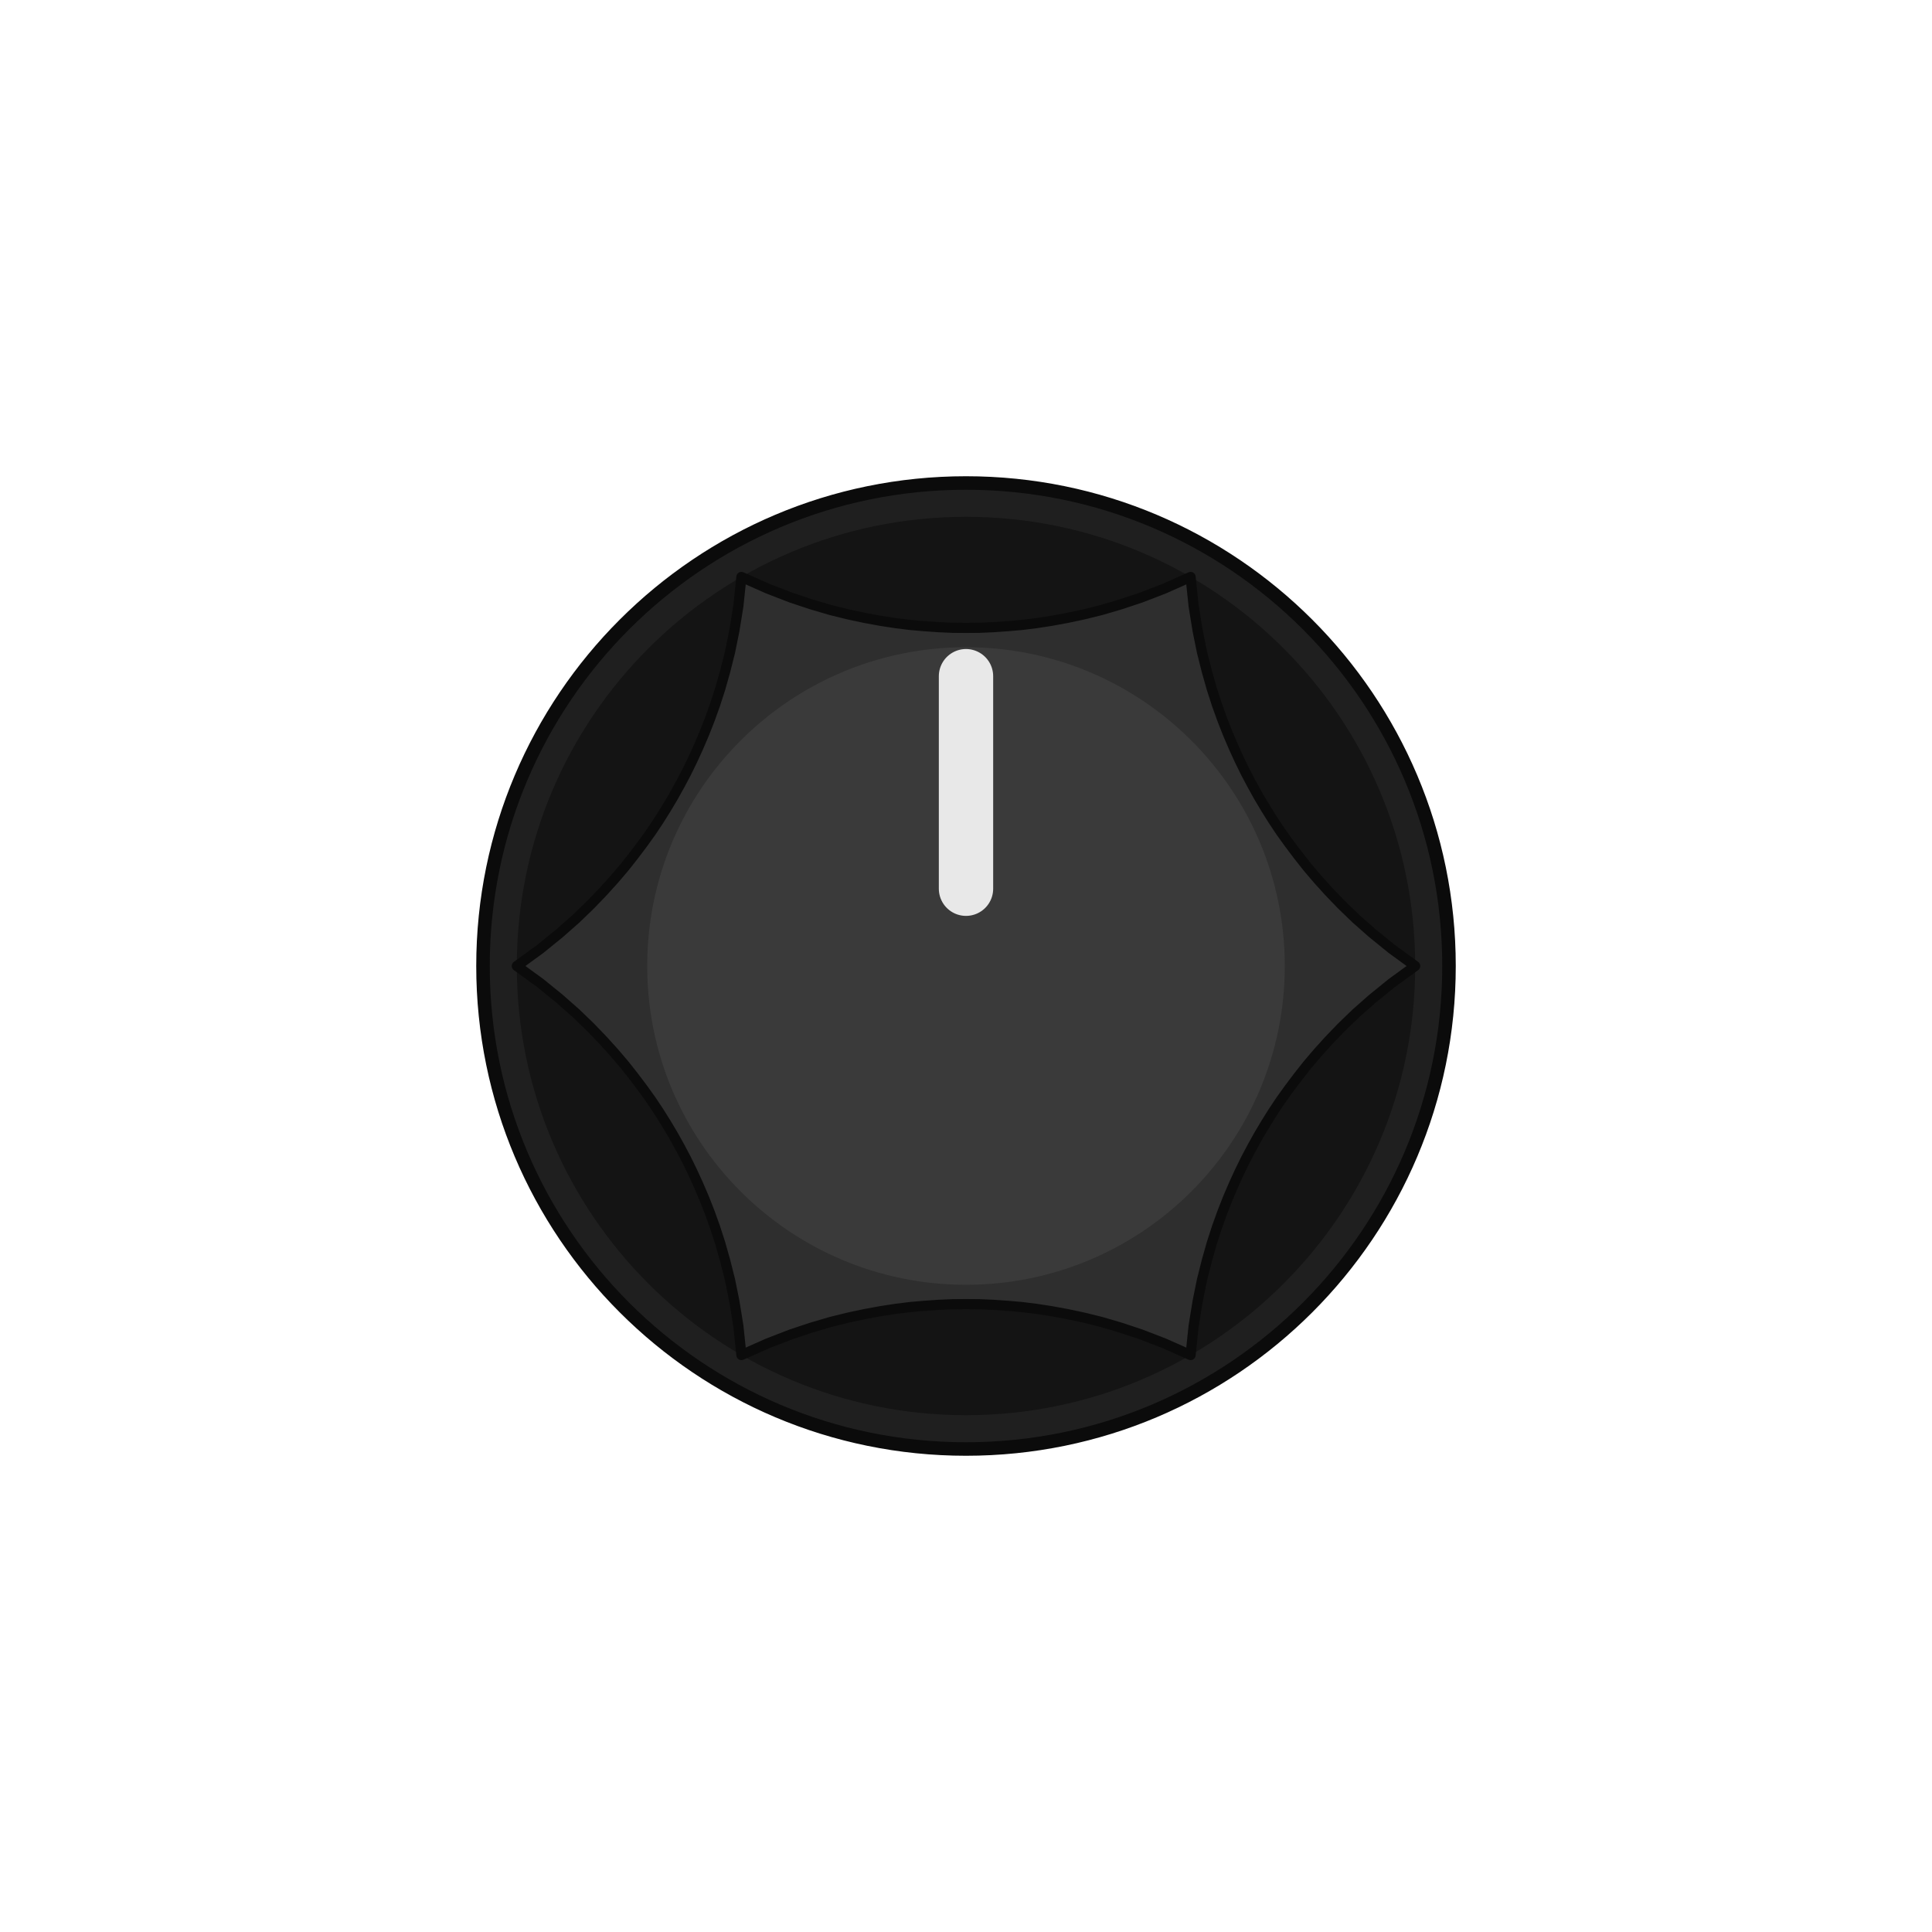
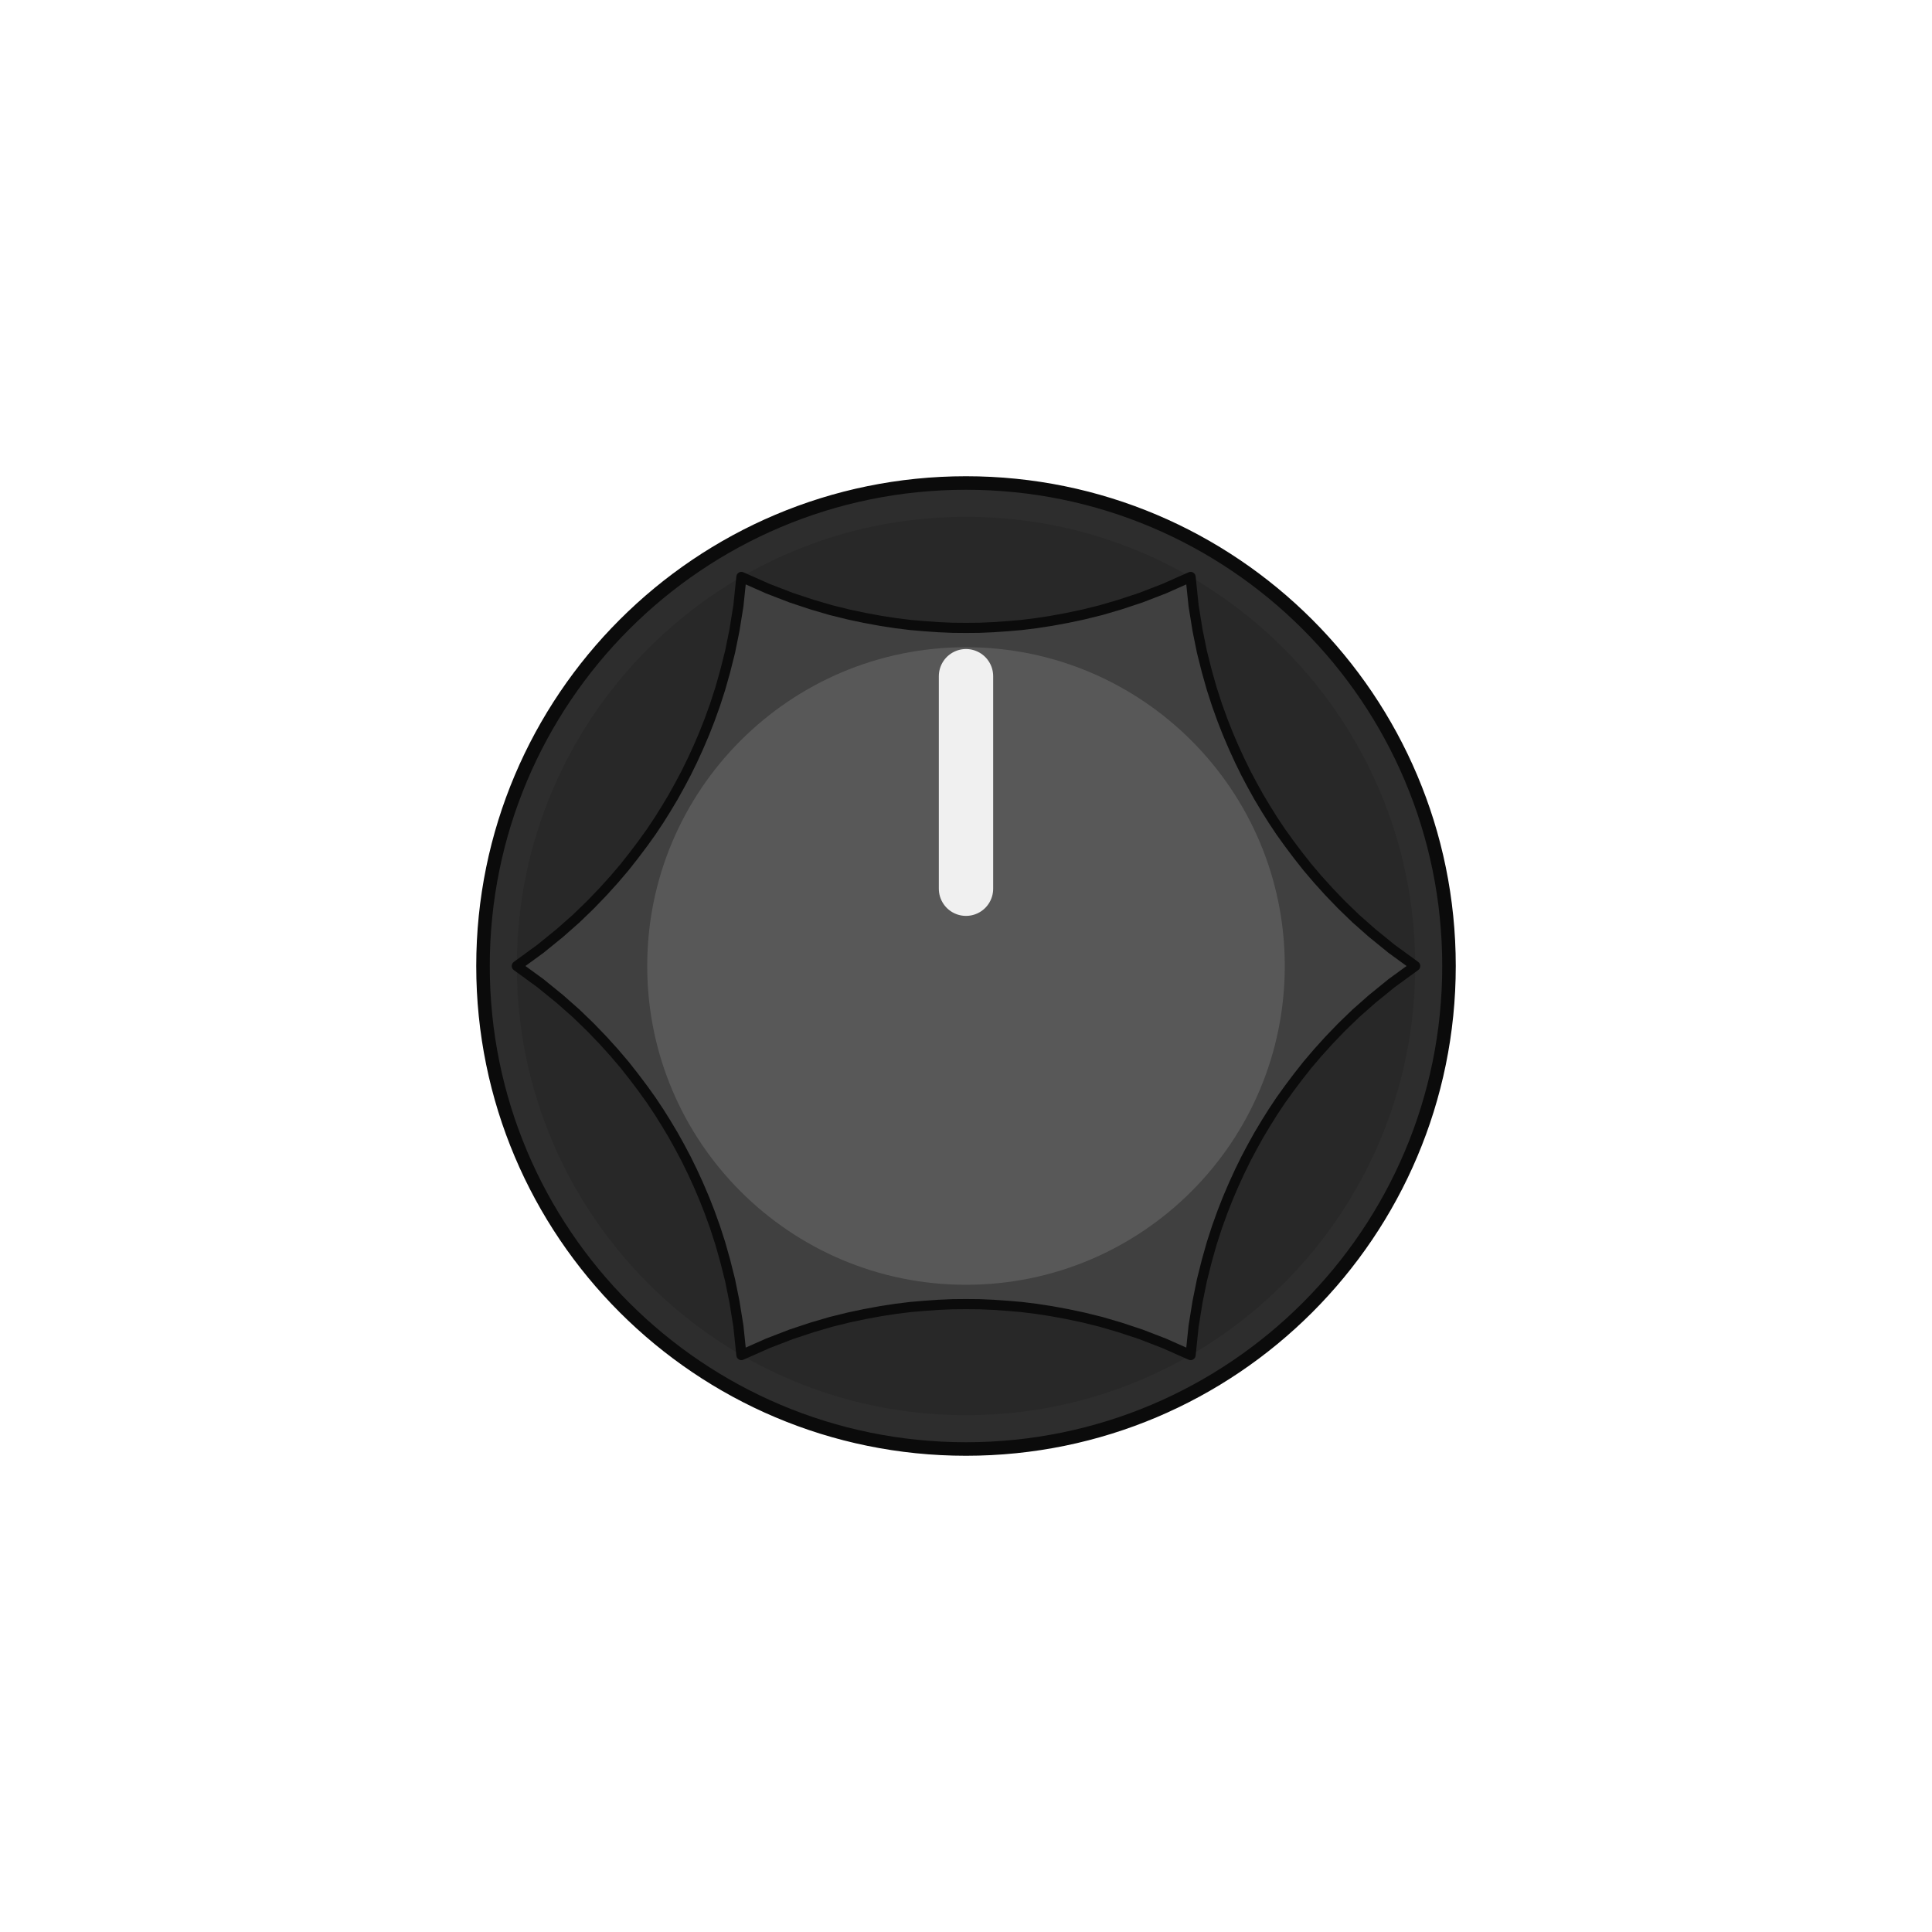
<svg xmlns="http://www.w3.org/2000/svg" width="47.240" height="47.240" viewBox="-8.000 -8.000 16.000 16.000">
-   <circle cx="0" cy="0" r="4.000" fill="#1f1f1f" stroke="#0b0b0b" stroke-width="0.112" />
-   <circle cx="0" cy="0" r="3.720" fill="#141414" />
-   <path d="M 3.720 0.000 L 3.525 0.142 L 3.365 0.272 L 3.229 0.392 L 3.111 0.506 L 3.007 0.614 L 2.913 0.718 L 2.827 0.819 L 2.749 0.918 L 2.676 1.015 L 2.607 1.111 L 2.543 1.207 L 2.483 1.303 L 2.425 1.400 L 2.370 1.499 L 2.317 1.599 L 2.266 1.703 L 2.217 1.810 L 2.169 1.922 L 2.123 2.039 L 2.078 2.164 L 2.035 2.297 L 1.994 2.442 L 1.954 2.601 L 1.918 2.778 L 1.885 2.982 L 1.860 3.222 L 1.860 3.222 L 1.639 3.124 L 1.447 3.050 L 1.275 2.993 L 1.118 2.947 L 0.972 2.911 L 0.835 2.882 L 0.704 2.858 L 0.580 2.839 L 0.459 2.824 L 0.342 2.814 L 0.227 2.806 L 0.113 2.801 L 0.000 2.800 L -0.113 2.801 L -0.227 2.806 L -0.342 2.814 L -0.459 2.824 L -0.580 2.839 L -0.704 2.858 L -0.835 2.882 L -0.972 2.911 L -1.118 2.947 L -1.275 2.993 L -1.447 3.050 L -1.639 3.124 L -1.860 3.222 L -1.860 3.222 L -1.885 2.982 L -1.918 2.778 L -1.954 2.601 L -1.994 2.442 L -2.035 2.297 L -2.078 2.164 L -2.123 2.039 L -2.169 1.922 L -2.217 1.810 L -2.266 1.703 L -2.317 1.599 L -2.370 1.499 L -2.425 1.400 L -2.483 1.303 L -2.543 1.207 L -2.607 1.111 L -2.676 1.015 L -2.749 0.918 L -2.827 0.819 L -2.913 0.718 L -3.007 0.614 L -3.111 0.506 L -3.229 0.392 L -3.365 0.272 L -3.525 0.142 L -3.720 0.000 L -3.720 0.000 L -3.525 -0.142 L -3.365 -0.272 L -3.229 -0.392 L -3.111 -0.506 L -3.007 -0.614 L -2.913 -0.718 L -2.827 -0.819 L -2.749 -0.918 L -2.676 -1.015 L -2.607 -1.111 L -2.543 -1.207 L -2.483 -1.303 L -2.425 -1.400 L -2.370 -1.499 L -2.317 -1.599 L -2.266 -1.703 L -2.217 -1.810 L -2.169 -1.922 L -2.123 -2.039 L -2.078 -2.164 L -2.035 -2.297 L -1.994 -2.442 L -1.954 -2.601 L -1.918 -2.778 L -1.885 -2.982 L -1.860 -3.222 L -1.860 -3.222 L -1.639 -3.124 L -1.447 -3.050 L -1.275 -2.993 L -1.118 -2.947 L -0.972 -2.911 L -0.835 -2.882 L -0.704 -2.858 L -0.580 -2.839 L -0.459 -2.824 L -0.342 -2.814 L -0.227 -2.806 L -0.113 -2.801 L -0.000 -2.800 L 0.113 -2.801 L 0.227 -2.806 L 0.342 -2.814 L 0.459 -2.824 L 0.580 -2.839 L 0.704 -2.858 L 0.835 -2.882 L 0.972 -2.911 L 1.118 -2.947 L 1.275 -2.993 L 1.447 -3.050 L 1.639 -3.124 L 1.860 -3.222 L 1.860 -3.222 L 1.885 -2.982 L 1.918 -2.778 L 1.954 -2.601 L 1.994 -2.442 L 2.035 -2.297 L 2.078 -2.164 L 2.123 -2.039 L 2.169 -1.922 L 2.217 -1.810 L 2.266 -1.703 L 2.317 -1.599 L 2.370 -1.499 L 2.425 -1.400 L 2.483 -1.303 L 2.543 -1.207 L 2.607 -1.111 L 2.676 -1.015 L 2.749 -0.918 L 2.827 -0.819 L 2.913 -0.718 L 3.007 -0.614 L 3.111 -0.506 L 3.229 -0.392 L 3.365 -0.272 L 3.525 -0.142 L 3.720 0.000 Z" fill="#2e2e2e" stroke="#0b0b0b" stroke-width="0.084" stroke-linejoin="round" />
-   <circle cx="0" cy="0" r="2.640" fill="#3a3a3a" />
-   <line x1="0" y1="-0.640" x2="0" y2="-2.400" stroke="#e8e8e8" stroke-width="0.450" stroke-linecap="round" />
+   <circle cx="0" cy="0" r="4.000" fill="#2d2d2d" stroke="#0b0b0b" stroke-width="0.112" />
+   <circle cx="0" cy="0" r="3.720" fill="#282828" />
+   <path d="M 3.720 0.000 L 3.525 0.142 L 3.365 0.272 L 3.229 0.392 L 3.111 0.506 L 3.007 0.614 L 2.913 0.718 L 2.827 0.819 L 2.749 0.918 L 2.676 1.015 L 2.607 1.111 L 2.543 1.207 L 2.483 1.303 L 2.425 1.400 L 2.370 1.499 L 2.317 1.599 L 2.266 1.703 L 2.217 1.810 L 2.169 1.922 L 2.123 2.039 L 2.078 2.164 L 2.035 2.297 L 1.994 2.442 L 1.954 2.601 L 1.918 2.778 L 1.885 2.982 L 1.860 3.222 L 1.860 3.222 L 1.639 3.124 L 1.447 3.050 L 1.275 2.993 L 1.118 2.947 L 0.972 2.911 L 0.835 2.882 L 0.704 2.858 L 0.580 2.839 L 0.459 2.824 L 0.342 2.814 L 0.227 2.806 L 0.113 2.801 L 0.000 2.800 L -0.113 2.801 L -0.227 2.806 L -0.342 2.814 L -0.459 2.824 L -0.580 2.839 L -0.704 2.858 L -0.835 2.882 L -0.972 2.911 L -1.118 2.947 L -1.275 2.993 L -1.447 3.050 L -1.639 3.124 L -1.860 3.222 L -1.860 3.222 L -1.885 2.982 L -1.918 2.778 L -1.954 2.601 L -1.994 2.442 L -2.035 2.297 L -2.078 2.164 L -2.123 2.039 L -2.169 1.922 L -2.217 1.810 L -2.266 1.703 L -2.317 1.599 L -2.370 1.499 L -2.425 1.400 L -2.483 1.303 L -2.543 1.207 L -2.607 1.111 L -2.676 1.015 L -2.749 0.918 L -2.827 0.819 L -2.913 0.718 L -3.007 0.614 L -3.111 0.506 L -3.229 0.392 L -3.365 0.272 L -3.525 0.142 L -3.720 0.000 L -3.720 0.000 L -3.525 -0.142 L -3.365 -0.272 L -3.229 -0.392 L -3.111 -0.506 L -3.007 -0.614 L -2.913 -0.718 L -2.827 -0.819 L -2.749 -0.918 L -2.676 -1.015 L -2.607 -1.111 L -2.543 -1.207 L -2.483 -1.303 L -2.425 -1.400 L -2.370 -1.499 L -2.317 -1.599 L -2.266 -1.703 L -2.217 -1.810 L -2.169 -1.922 L -2.123 -2.039 L -2.078 -2.164 L -2.035 -2.297 L -1.994 -2.442 L -1.954 -2.601 L -1.918 -2.778 L -1.885 -2.982 L -1.860 -3.222 L -1.860 -3.222 L -1.639 -3.124 L -1.447 -3.050 L -1.275 -2.993 L -1.118 -2.947 L -0.972 -2.911 L -0.835 -2.882 L -0.704 -2.858 L -0.580 -2.839 L -0.459 -2.824 L -0.342 -2.814 L -0.227 -2.806 L -0.113 -2.801 L -0.000 -2.800 L 0.113 -2.801 L 0.227 -2.806 L 0.342 -2.814 L 0.459 -2.824 L 0.580 -2.839 L 0.704 -2.858 L 0.835 -2.882 L 0.972 -2.911 L 1.118 -2.947 L 1.275 -2.993 L 1.447 -3.050 L 1.639 -3.124 L 1.860 -3.222 L 1.860 -3.222 L 1.885 -2.982 L 1.918 -2.778 L 1.954 -2.601 L 1.994 -2.442 L 2.035 -2.297 L 2.078 -2.164 L 2.123 -2.039 L 2.169 -1.922 L 2.217 -1.810 L 2.266 -1.703 L 2.317 -1.599 L 2.370 -1.499 L 2.425 -1.400 L 2.483 -1.303 L 2.543 -1.207 L 2.607 -1.111 L 2.676 -1.015 L 2.749 -0.918 L 2.827 -0.819 L 2.913 -0.718 L 3.007 -0.614 L 3.111 -0.506 L 3.229 -0.392 L 3.365 -0.272 L 3.525 -0.142 L 3.720 0.000 Z" fill="#404040" stroke="#0b0b0b" stroke-width="0.084" stroke-linejoin="round" />
+   <circle cx="0" cy="0" r="2.640" fill="#585858" />
+   <line x1="0" y1="-0.640" x2="0" y2="-2.400" stroke="#f0f0f0" stroke-width="0.450" stroke-linecap="round" />
</svg>
